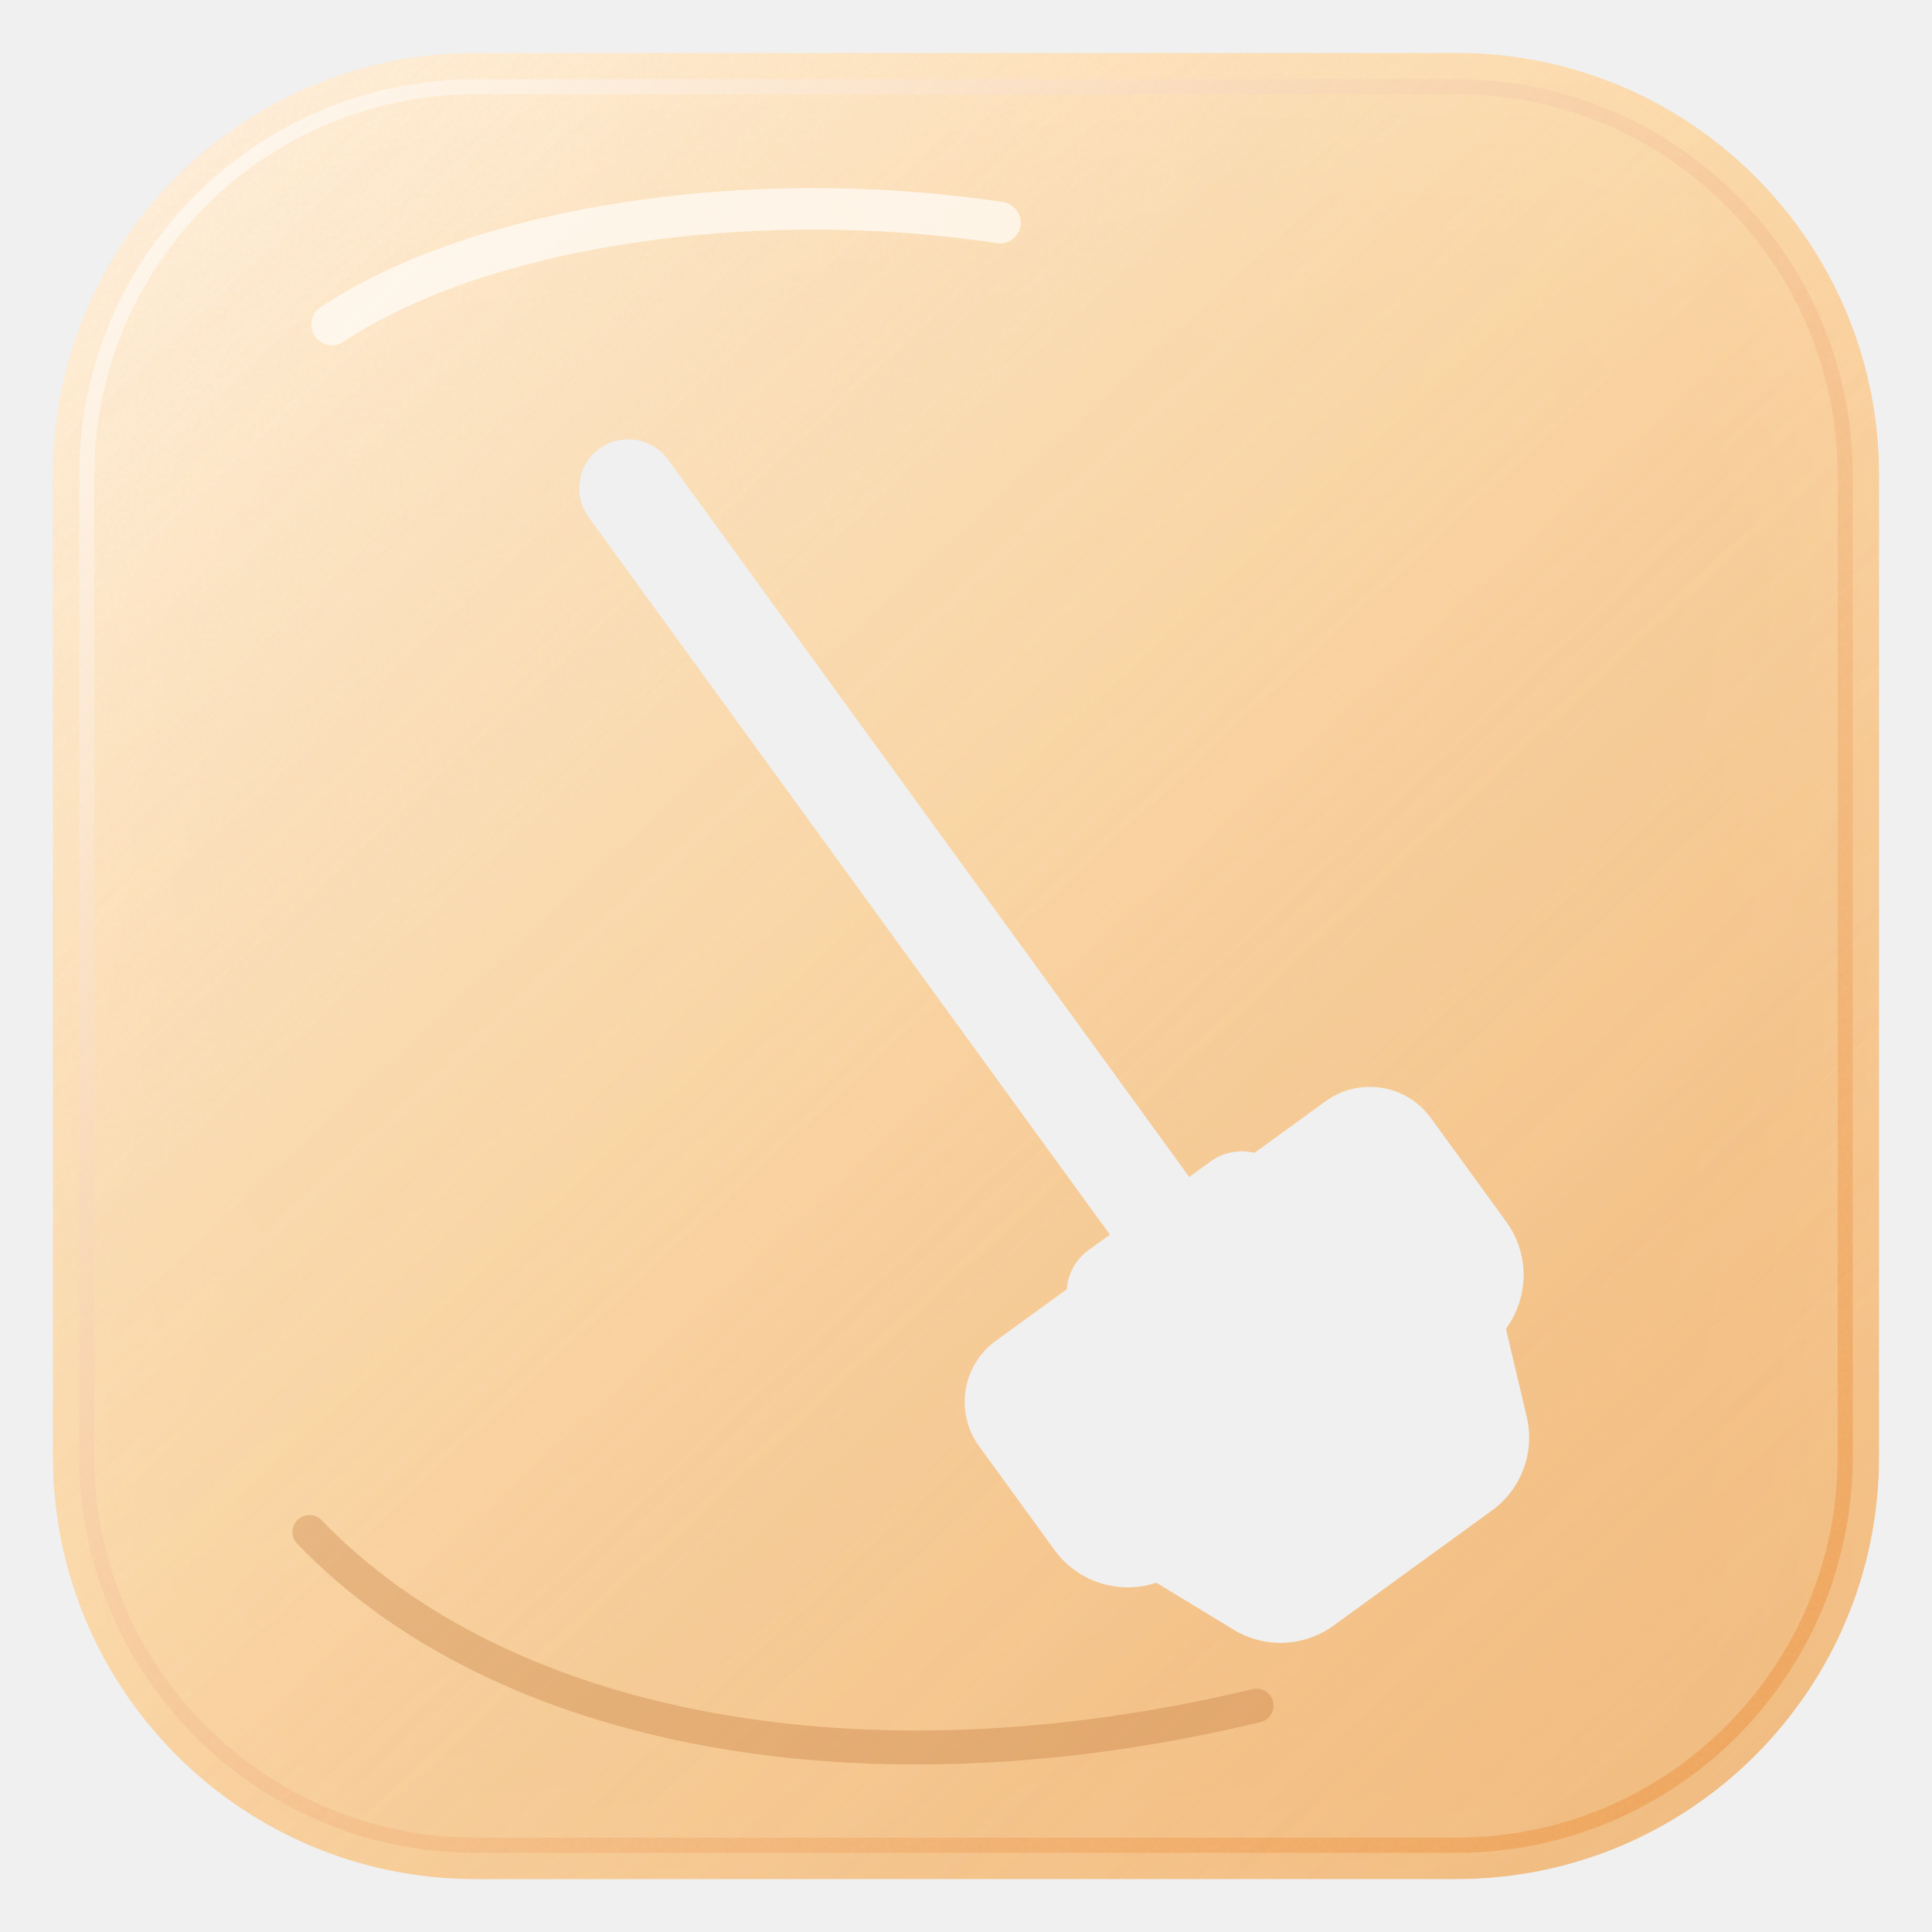
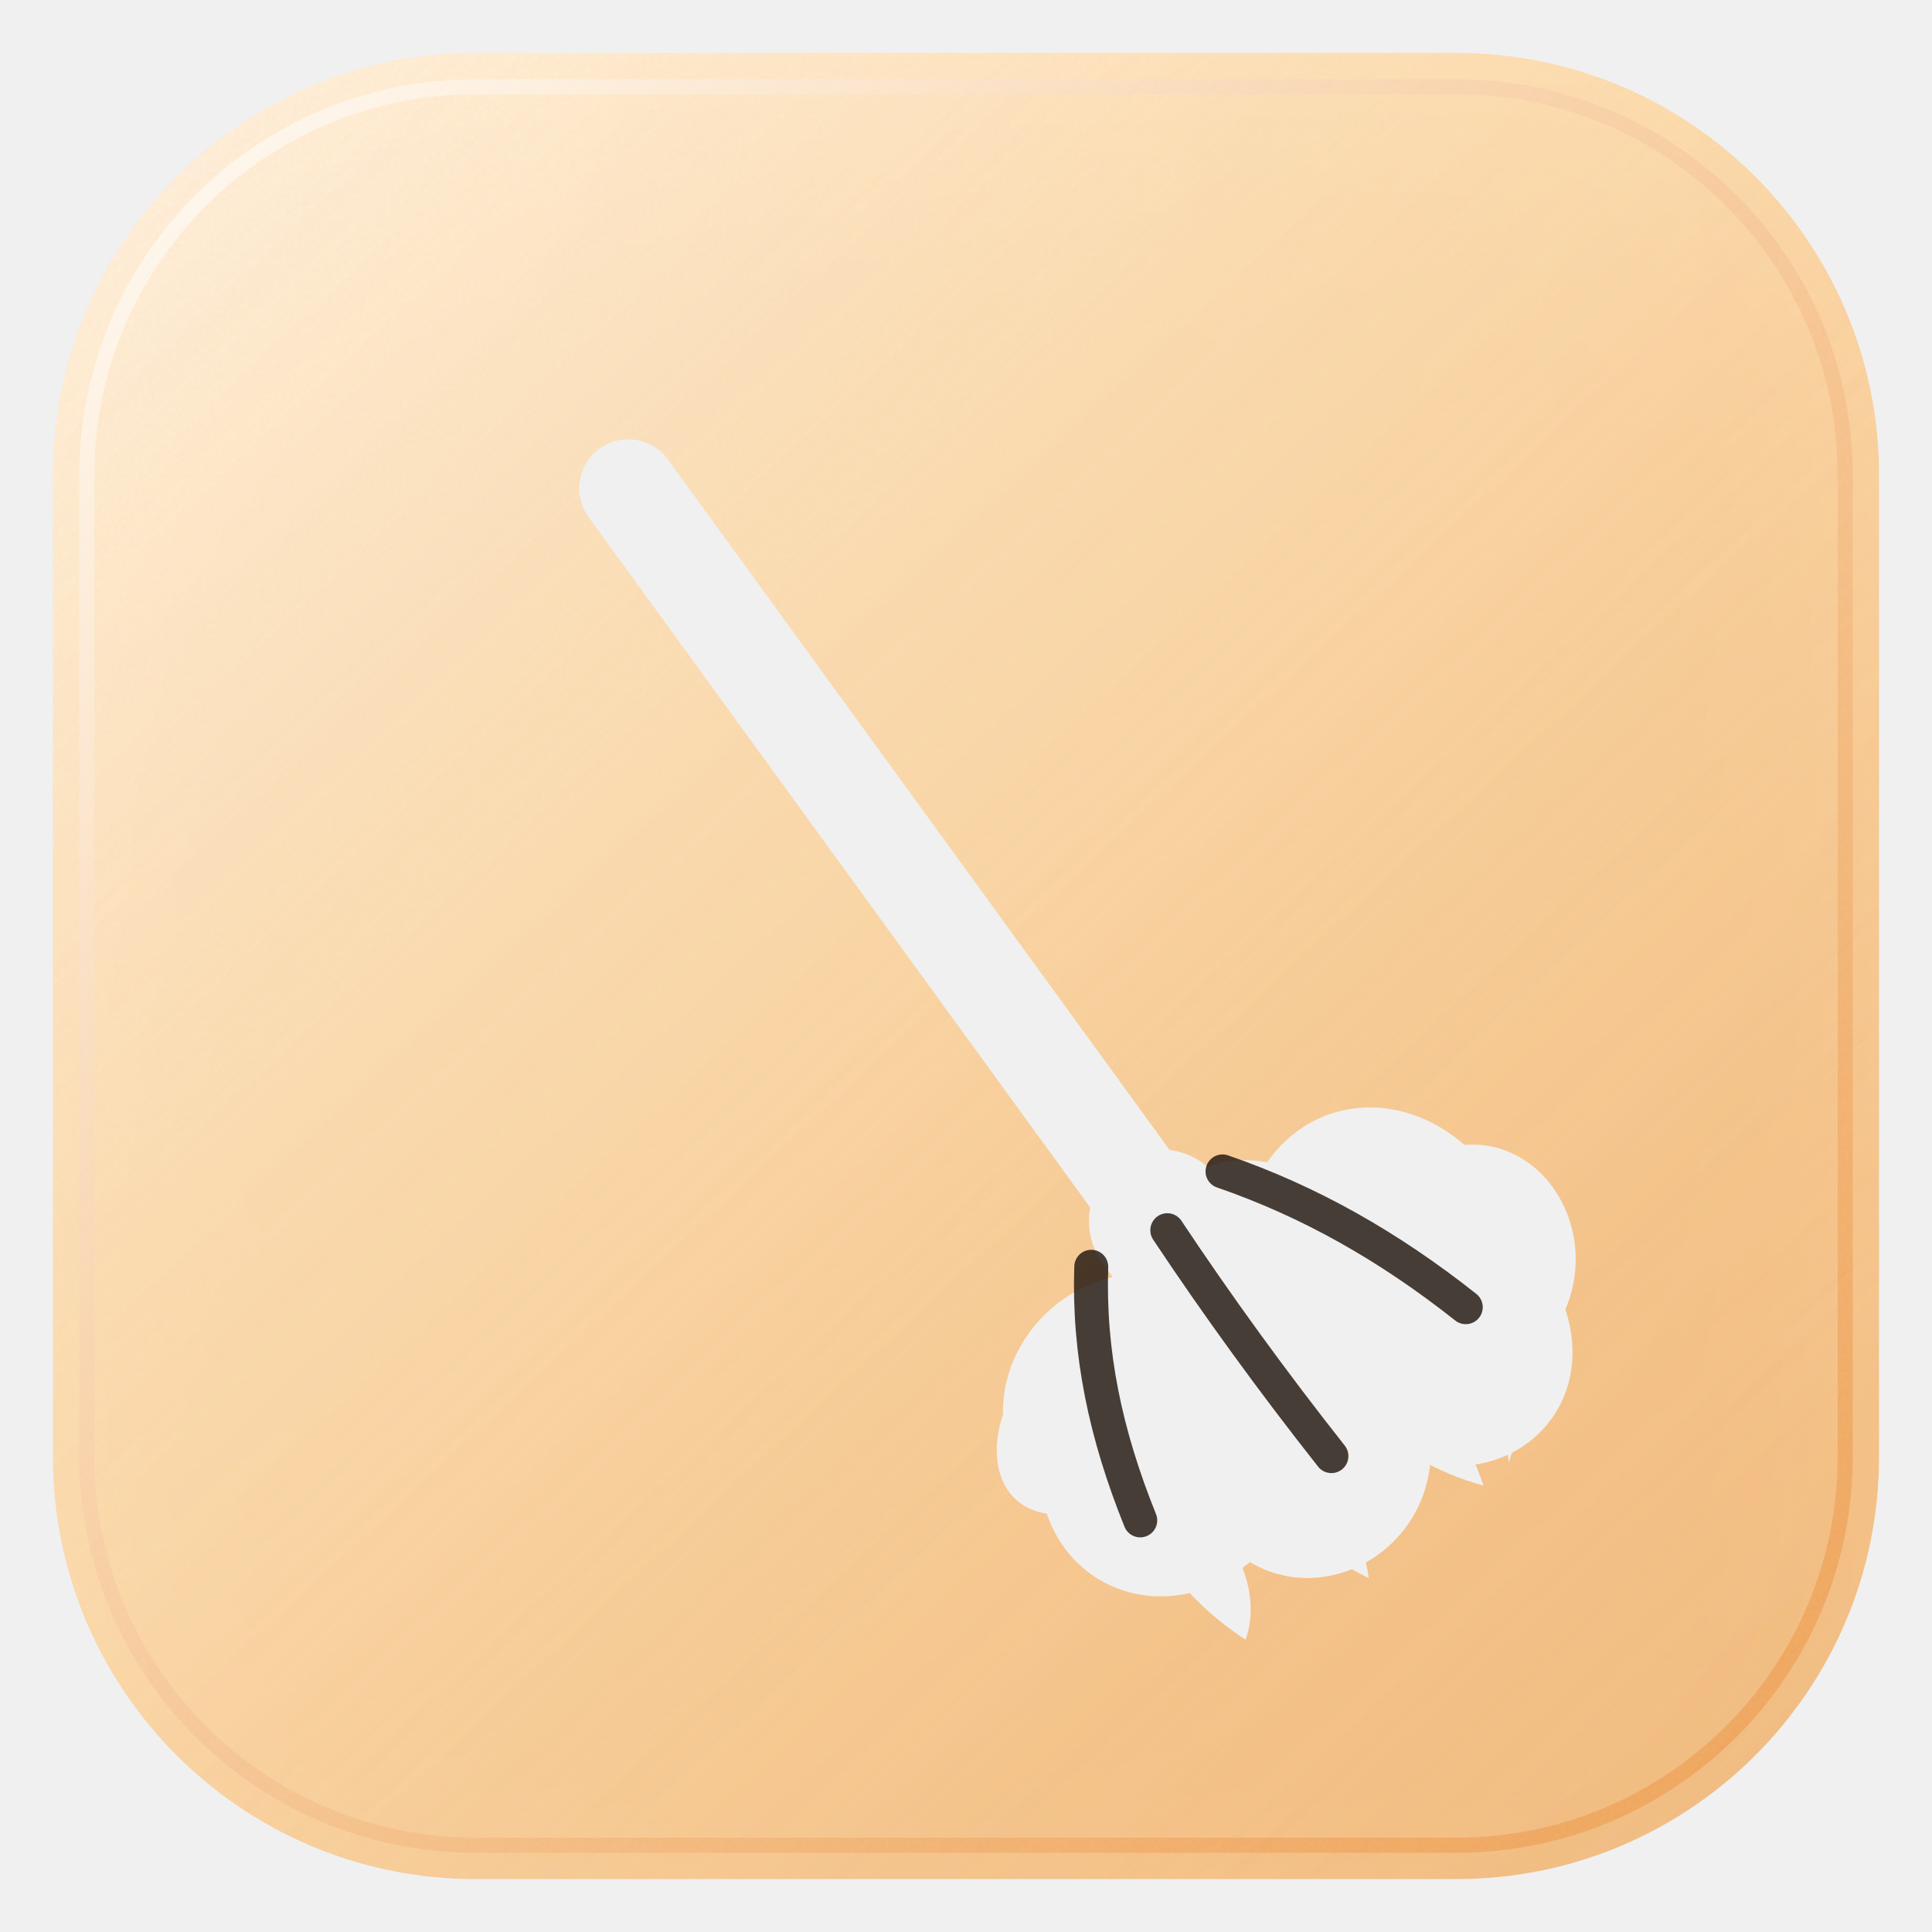
<svg xmlns="http://www.w3.org/2000/svg" width="512" height="512" viewBox="0 0 512 512" fill="none">
  <defs>
    <linearGradient id="glass" x1="34" y1="18" x2="480" y2="498" gradientUnits="userSpaceOnUse">
      <stop stop-color="#FFF3E3" stop-opacity="0.96" />
      <stop offset="0.45" stop-color="#FFD49A" stop-opacity="0.76" />
      <stop offset="1" stop-color="#F59B38" stop-opacity="0.56" />
    </linearGradient>
    <linearGradient id="edge" x1="34" y1="22" x2="478" y2="492" gradientUnits="userSpaceOnUse">
      <stop stop-color="#FFFDF8" stop-opacity="0.92" />
      <stop offset="1" stop-color="#EA8730" stop-opacity="0.48" />
    </linearGradient>
    <filter id="soft-shadow" x="-10" y="-10" width="532" height="532" filterUnits="userSpaceOnUse" color-interpolation-filters="sRGB">
      <feDropShadow dx="0" dy="22" stdDeviation="26" flood-color="#6F3E17" flood-opacity="0.18" />
    </filter>
    <filter id="frost" x="0" y="0" width="512" height="512" filterUnits="userSpaceOnUse" color-interpolation-filters="sRGB">
      <feTurbulence type="fractalNoise" baseFrequency="0.9" numOctaves="3" seed="27" result="noise" />
      <feColorMatrix in="noise" type="matrix" values="0 0 0 0 1 0 0 0 0 0.78 0 0 0 0 0.48 0 0 0 0.14 0" result="mist" />
      <feBlend in="SourceGraphic" in2="mist" mode="screen" />
    </filter>
    <mask id="broom-cutout">
      <rect width="512" height="512" fill="black" />
      <rect x="14" y="14" width="484" height="484" rx="112" fill="white" />
      <g transform="rotate(-36 256 256)" fill="black">
        <rect x="245" y="88" width="26" height="268" rx="13" />
-         <rect x="224" y="336" width="68" height="28" rx="14" />
-         <path d="M184 361C184 349.954 192.954 341 204 341H312C323.046 341 332 349.954 332 361V395C332 408.255 321.255 419 308 419H208C194.745 419 184 408.255 184 395V361Z" />
-         <path d="M192 397H324L306 440C302.288 448.882 293.603 454.667 283.977 454.667H232.023C222.397 454.667 213.712 448.882 210 440L192 397Z" />
-         <path d="M217 401L228 453" />
-         <path d="M248 399L251 456" />
-         <path d="M279 399L271 456" />
-         <path d="M306 401L292 451" />
+         <rect x="239" y="322" width="38" height="60" rx="19" />
+         <path d="M194 358C205 342 229 337 247 350C254 335 276 330 290 345C310 338 330 350 335 372C353 383 351 411 331 423C323 448 295 453 278 435C262 453 233 449 224 428C199 430 181 409 188 386C179 377 184 365 194 358Z" />
+         <path d="M217 386C204 402 203 423 211 444C224 435 227 414 217 386Z" />
+         <path d="M243 377C233 401 235 427 247 450C259 427 258 399 243 377Z" />
+         <path d="M272 376C266 402 270 428 286 448C294 423 289 397 272 376Z" />
+         <path d="M302 386C309 407 306 429 295 447C318 431 323 405 302 386Z" />
      </g>
    </mask>
  </defs>
  <rect x="14" y="14" width="484" height="484" rx="112" fill="url(#glass)" filter="url(#soft-shadow)" mask="url(#broom-cutout)" />
  <rect x="23" y="23" width="466" height="466" rx="103" stroke="url(#edge)" stroke-width="4" filter="url(#frost)" mask="url(#broom-cutout)" />
-   <path d="M88 86C127 60 199 49 265 59" stroke="#FFFDF8" stroke-opacity="0.72" stroke-width="11" stroke-linecap="round" />
-   <path d="M82 406C133 459 229 477 333 452" stroke="#B35C1D" stroke-opacity="0.25" stroke-width="9" stroke-linecap="round" />
+   <g transform="rotate(-36 256 256)" stroke="#21170F" stroke-width="9" stroke-linecap="round" stroke-opacity="0.82">
+     <path d="M236 340C222 358 213 378 207 402" />
+     <path d="M258 344C257 368 257 393 258 418" />
+     <path d="M279 340C293 360 303 382 310 407" />
+   </g>
</svg>
